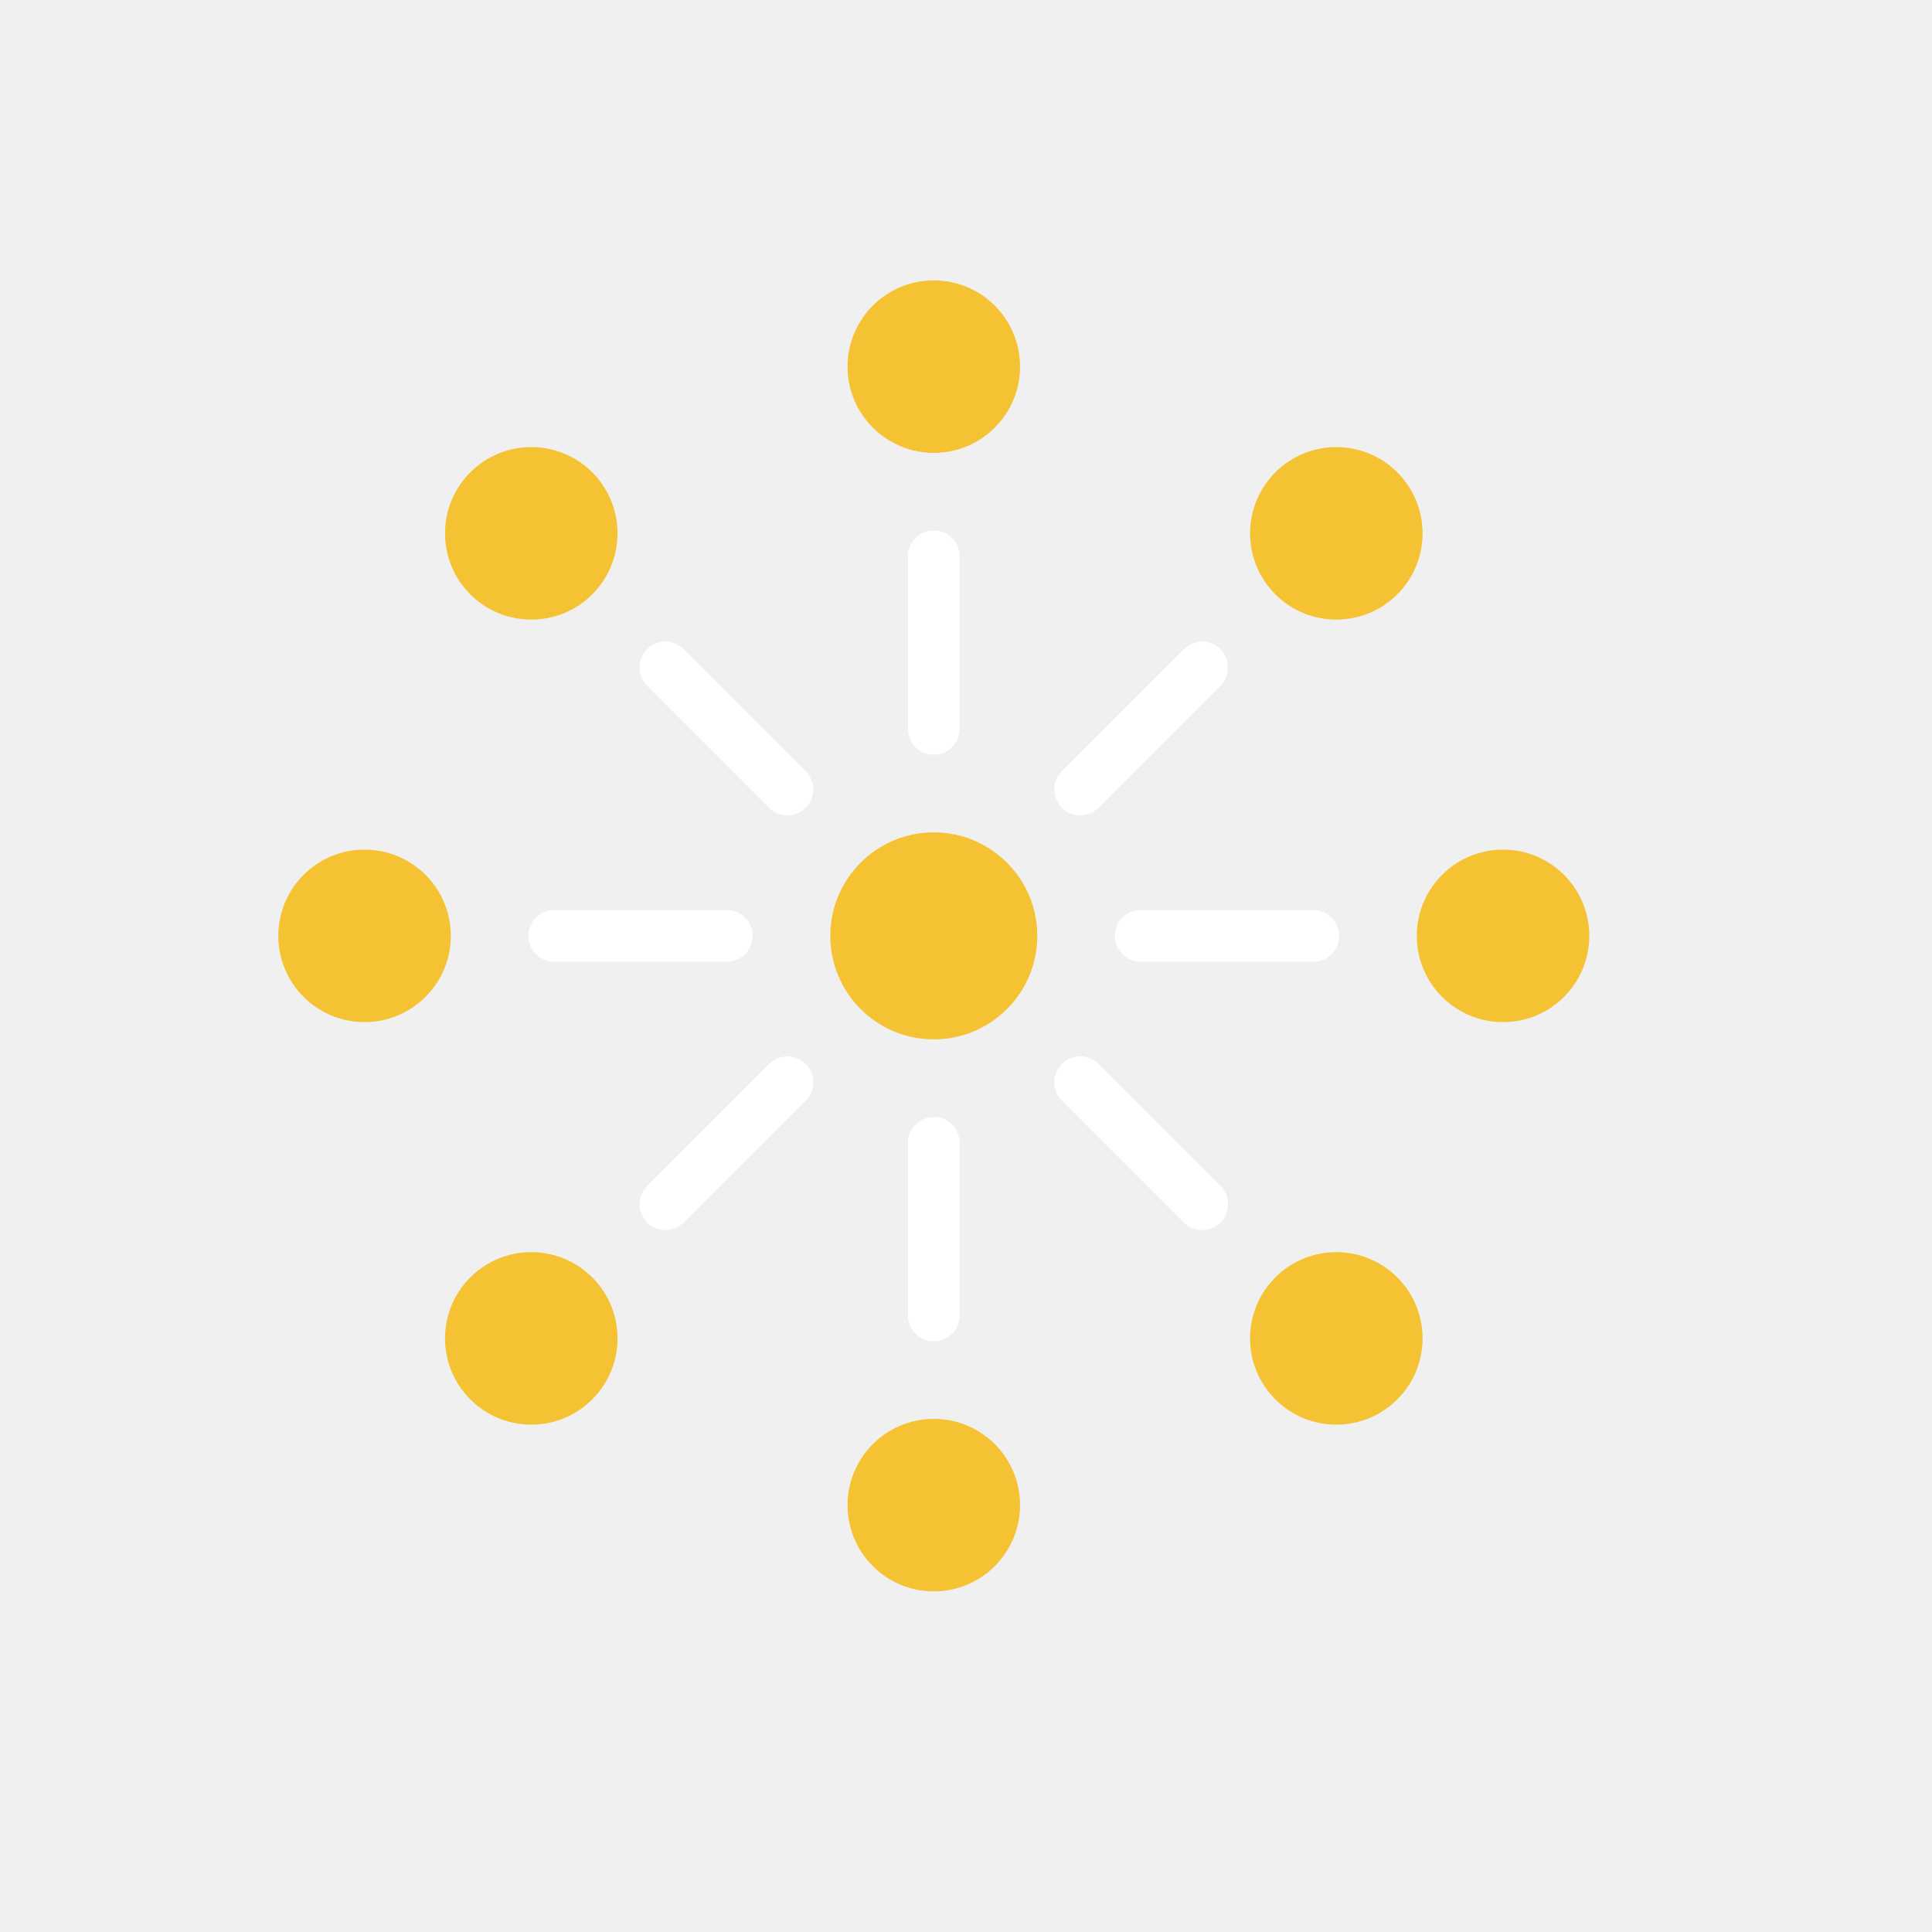
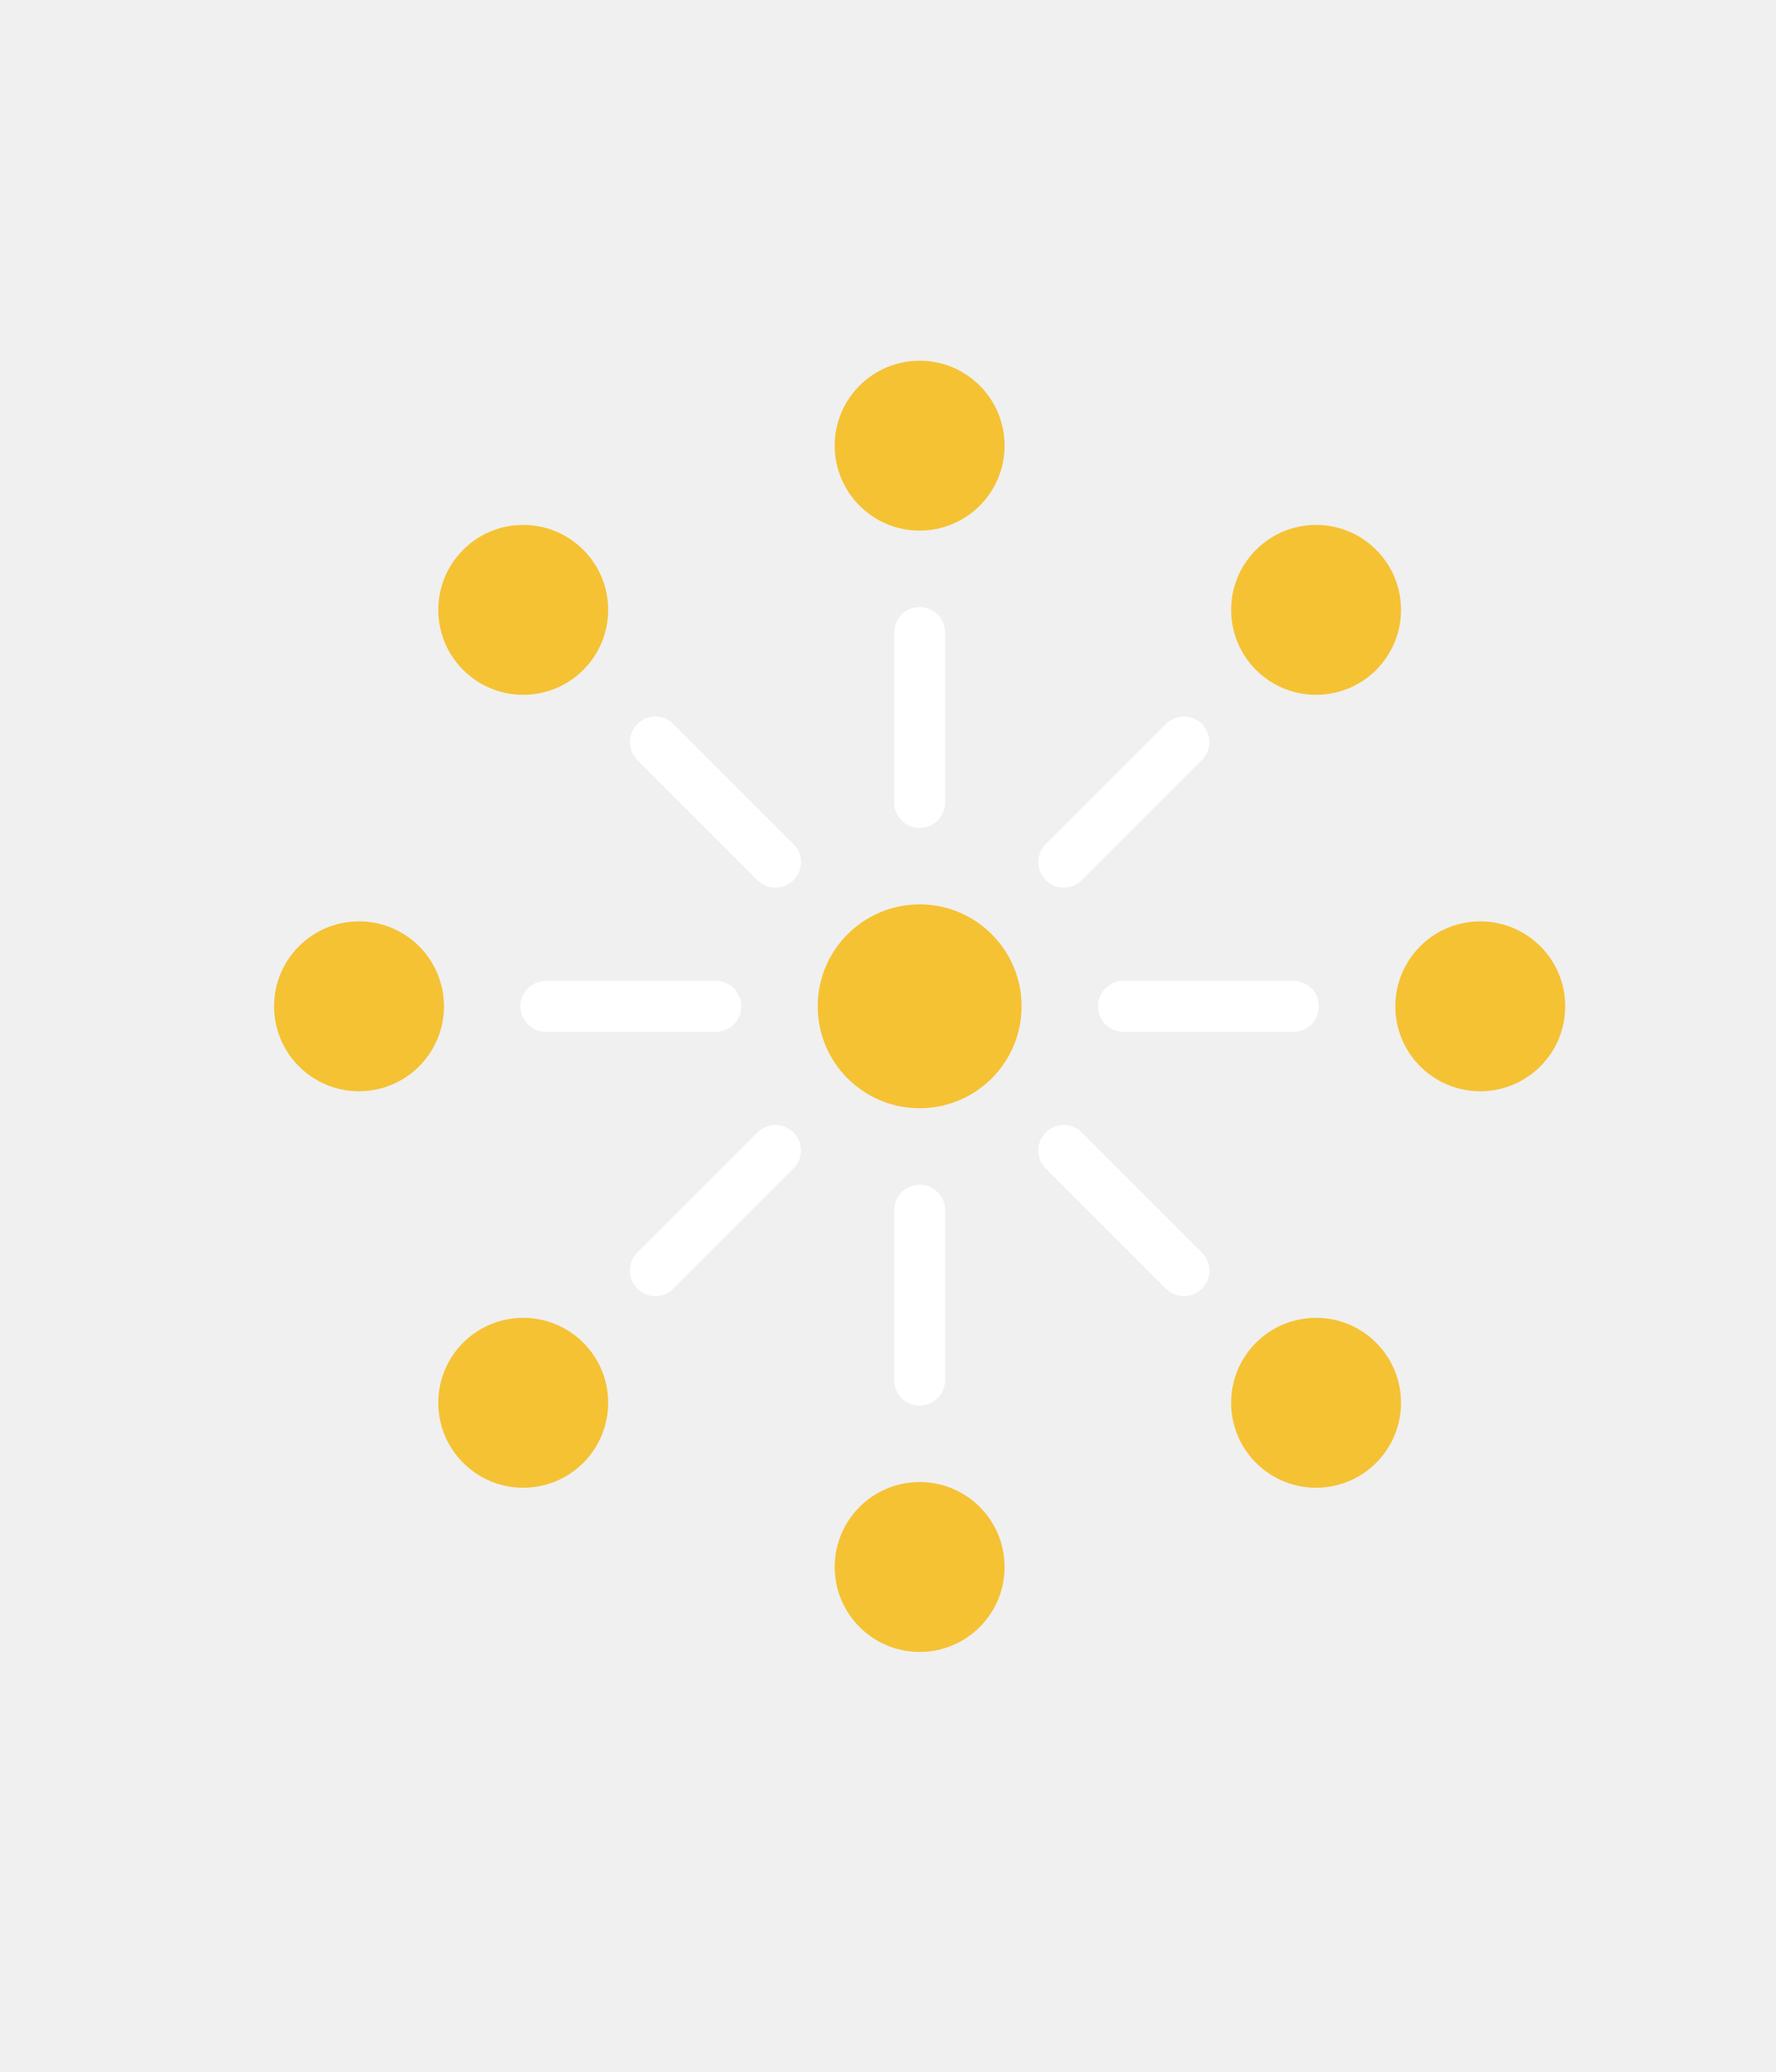
- <svg xmlns="http://www.w3.org/2000/svg" width="80px" height="80px" viewBox="0 0 300 300" version="1.1">
+ <svg xmlns="http://www.w3.org/2000/svg" width="60px" height="70px" viewBox="0 0 280 300" version="1.1">
  <g id="Page-1" stroke="none" stroke-width="1" fill="none" fill-rule="evenodd">
    <g id="Group-7-Copy-6">
      <g id="Group-7-Copy-4">
        <circle id="Oval" fill="#F5C234" cx="145" cy="145.321" r="16.071" />
        <g id="Group-9" transform="translate(43.21429, 42.85714)">
          <g id="Group-8" transform="translate(0, 89.07143)">
            <circle id="Oval" fill="#F5C234" cx="190.179" cy="13.393" r="13.393" />
            <circle id="Oval" fill="#F5C234" cx="13.393" cy="13.393" r="13.393" />
            <line x1="160.714" y1="13.393" x2="133.929" y2="13.393" id="Path-2" stroke="#FFFFFF" stroke-width="8.036" stroke-linecap="round" />
            <line x1="69.643" y1="13.393" x2="42.857" y2="13.393" id="Path-2" stroke="#FFFFFF" stroke-width="8.036" stroke-linecap="round" />
          </g>
          <g id="Group-8" transform="translate(101.6786, 102.6786) rotate(-270) translate(-101.6786, -102.6786) translate(-0.321429, 89.17857)">
            <circle id="Oval" fill="#F5C234" cx="190.179" cy="13.393" r="13.393" />
            <circle id="Oval" fill="#F5C234" cx="13.393" cy="13.393" r="13.393" />
            <line x1="160.714" y1="13.393" x2="133.929" y2="13.393" id="Path-2" stroke="#FFFFFF" stroke-width="8.036" stroke-linecap="round" />
            <line x1="69.643" y1="13.393" x2="42.857" y2="13.393" id="Path-2" stroke="#FFFFFF" stroke-width="8.036" stroke-linecap="round" />
          </g>
        </g>
        <g id="Group-9" transform="translate(145.1263, 145.4982) rotate(-315) translate(-145.1263, -145.4982) translate(43.12627, 42.9982)">
          <g id="Group-8" transform="translate(0, 89.07143)">
            <circle id="Oval" fill="#F5C234" cx="190.179" cy="13.393" r="13.393" />
            <circle id="Oval" fill="#F5C234" cx="13.393" cy="13.393" r="13.393" />
            <line x1="160.714" y1="13.393" x2="133.929" y2="13.393" id="Path-2" stroke="#FFFFFF" stroke-width="8.036" stroke-linecap="round" />
            <line x1="69.643" y1="13.393" x2="42.857" y2="13.393" id="Path-2" stroke="#FFFFFF" stroke-width="8.036" stroke-linecap="round" />
          </g>
          <g id="Group-8" transform="translate(101.6786, 102.6786) rotate(-270) translate(-101.6786, -102.6786) translate(-0.321429, 89.17857)">
            <circle id="Oval" fill="#F5C234" cx="190.179" cy="13.393" r="13.393" />
            <circle id="Oval" fill="#F5C234" cx="13.393" cy="13.393" r="13.393" />
            <line x1="160.714" y1="13.393" x2="133.929" y2="13.393" id="Path-2" stroke="#FFFFFF" stroke-width="8.036" stroke-linecap="round" />
            <line x1="69.643" y1="13.393" x2="42.857" y2="13.393" id="Path-2" stroke="#FFFFFF" stroke-width="8.036" stroke-linecap="round" />
          </g>
        </g>
      </g>
    </g>
  </g>
</svg>
